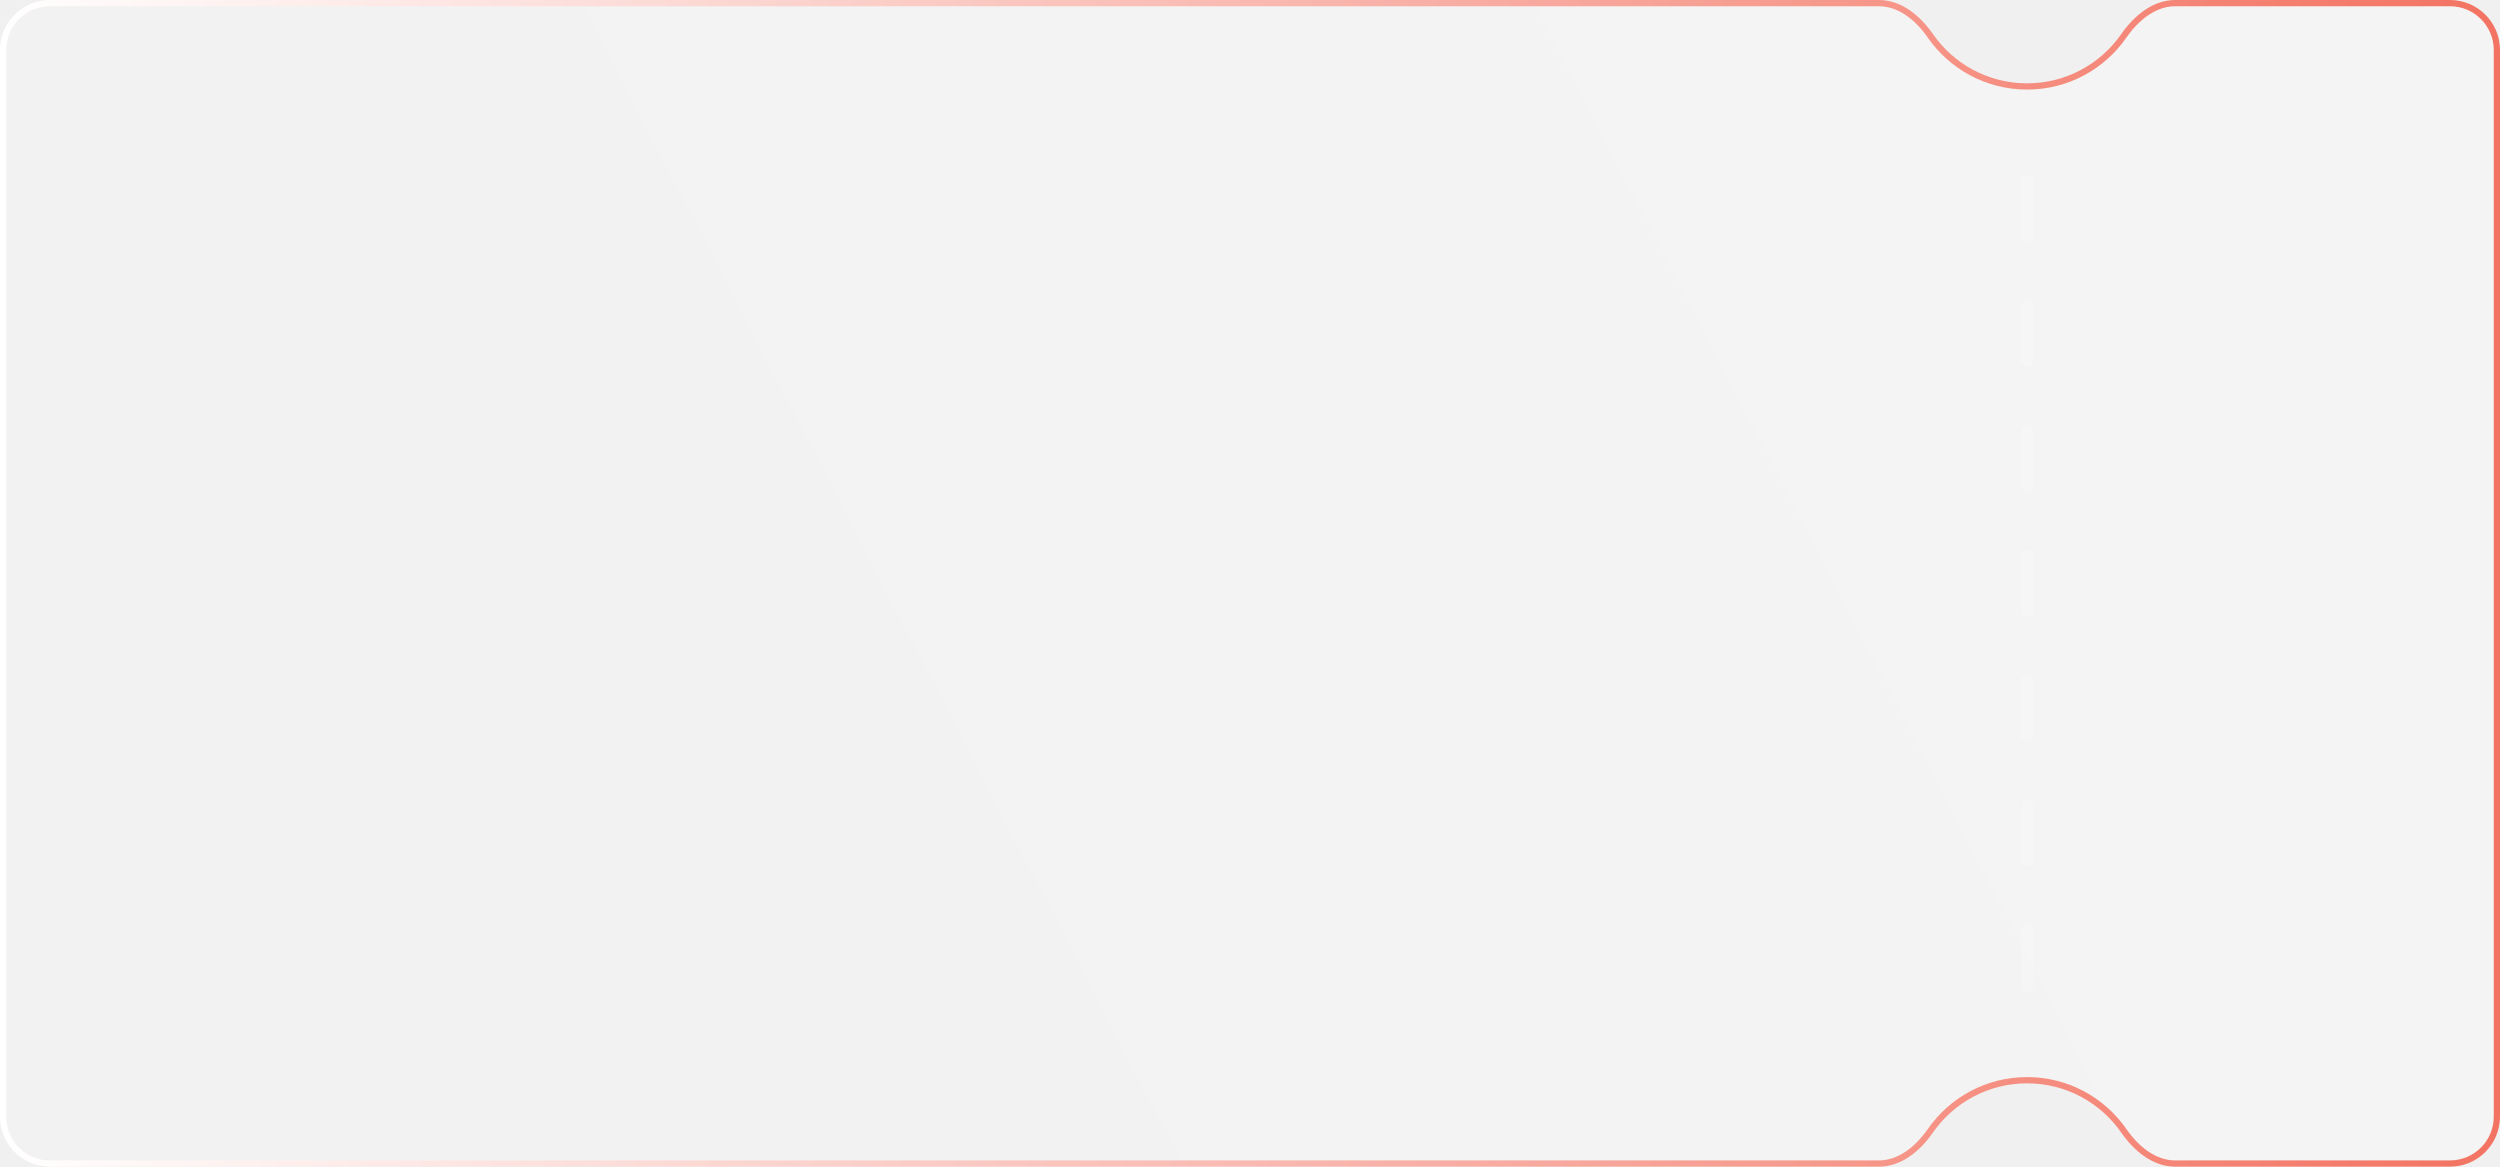
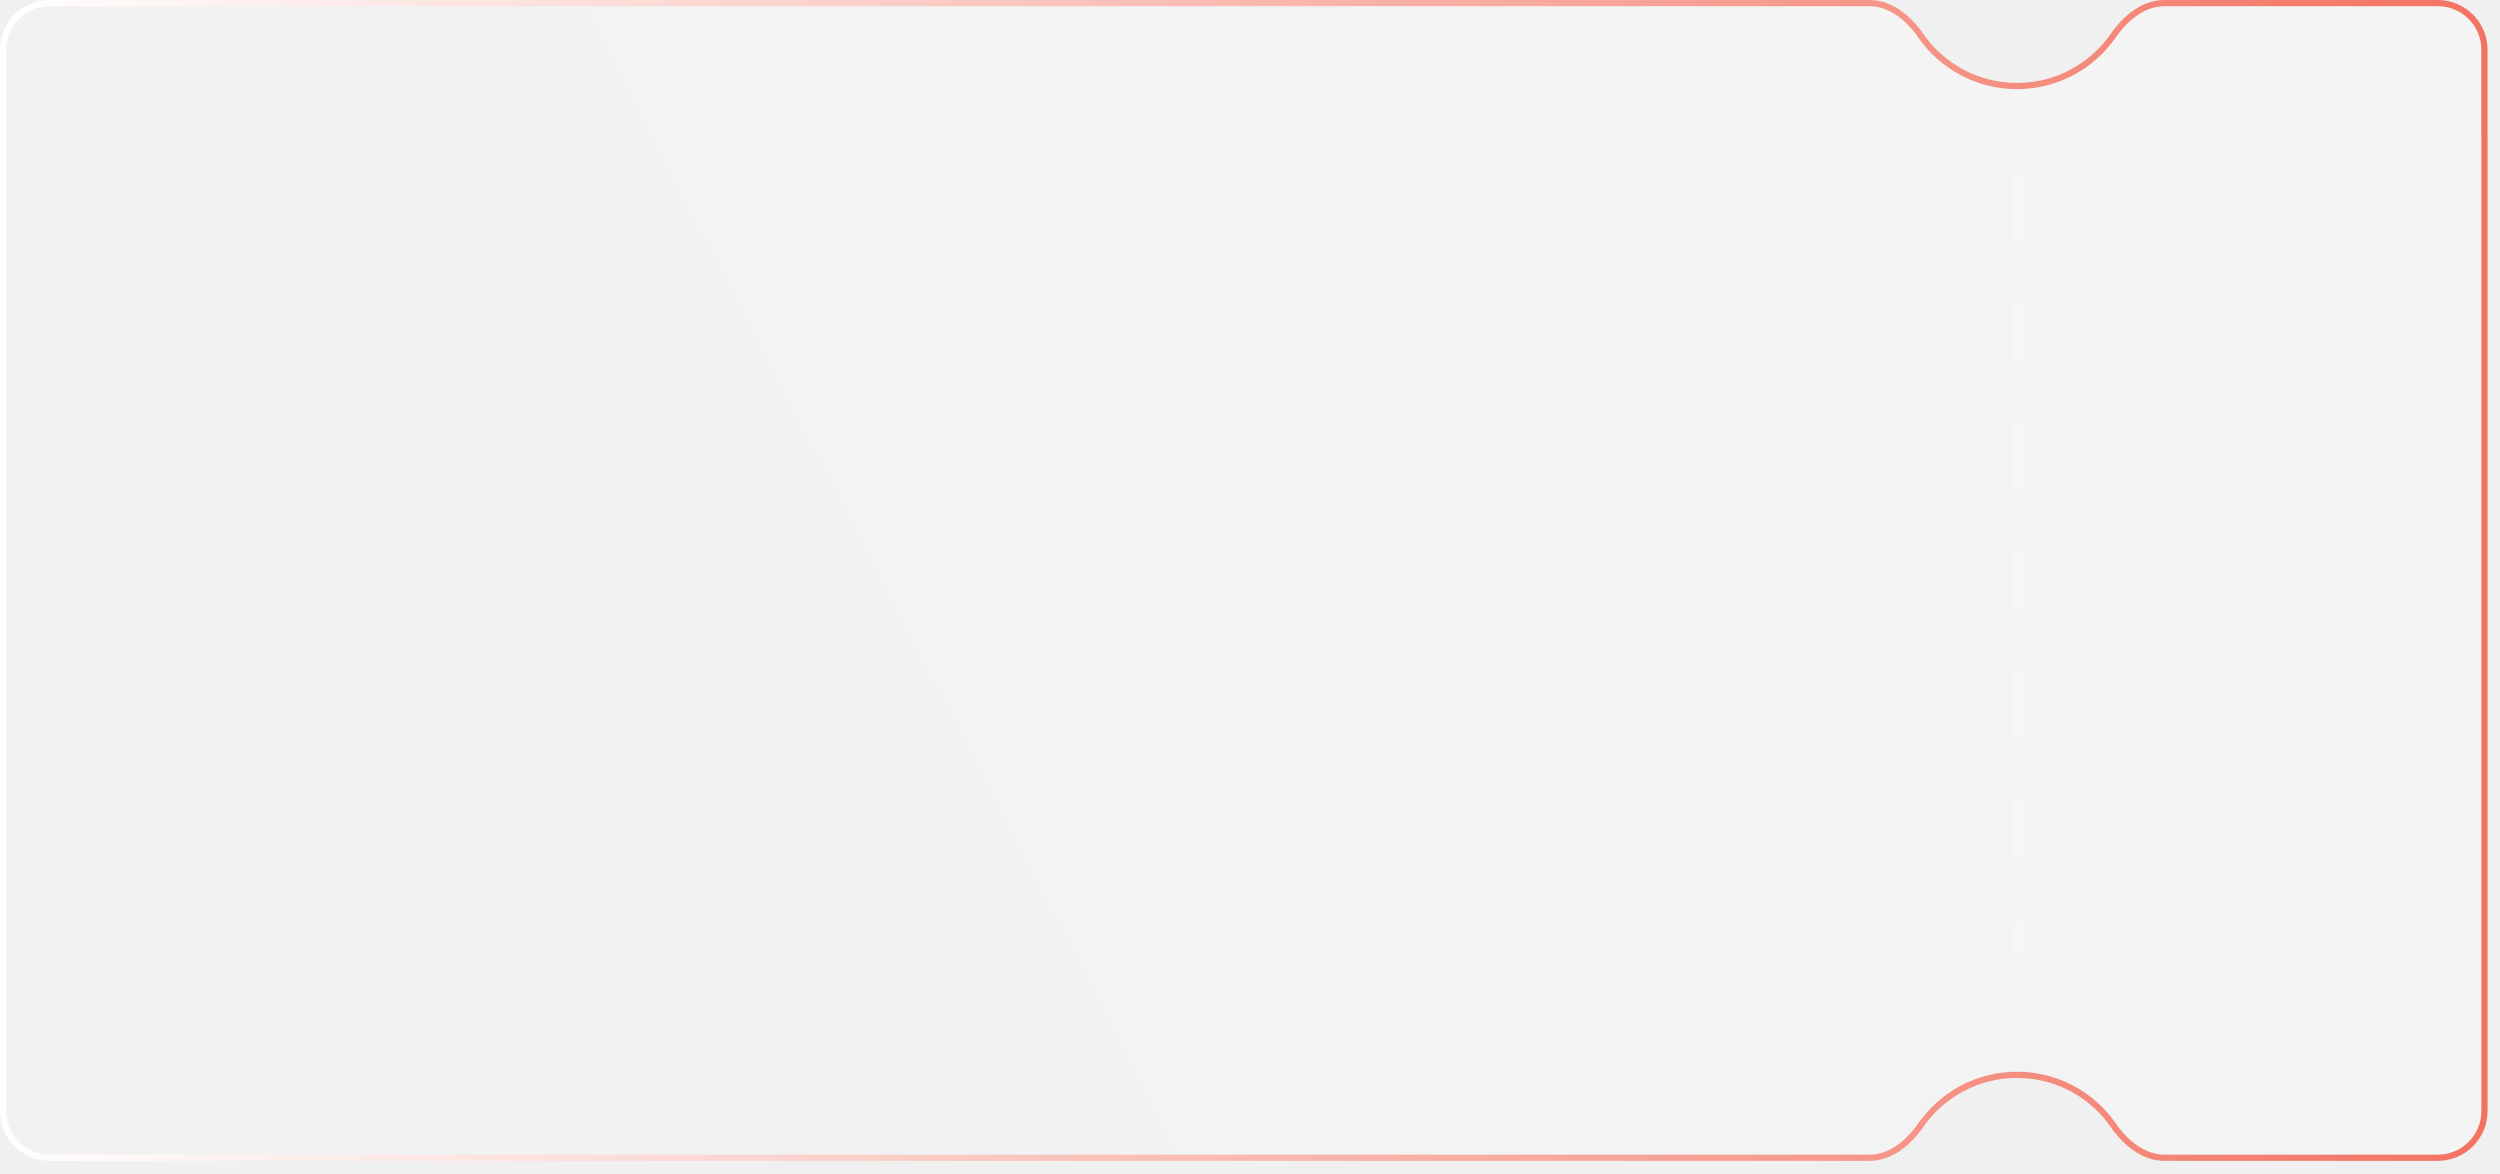
- <svg xmlns="http://www.w3.org/2000/svg" width="600" height="280" fill="none" viewBox="0 0 600 280">
+ <svg xmlns="http://www.w3.org/2000/svg" width="100%" height="auto" fill="none">
  <g filter="url(#a)">
    <mask id="d" fill="#fff">
      <path fill-rule="evenodd" d="M0 12C0 5.373 5.373 0 12 0h438.958c5.37 0 9.876 3.759 12.94 8.169C468.863 15.319 477.135 20 486.5 20s17.637-4.681 22.602-11.831c3.064-4.41 7.57-8.169 12.94-8.169H588c6.627 0 12 5.373 12 12v256c0 6.627-5.373 12-12 12h-65.958c-5.37 0-9.876-3.759-12.94-8.169C504.137 264.681 495.865 260 486.5 260s-17.637 4.681-22.602 11.831c-3.064 4.41-7.57 8.169-12.94 8.169H12c-6.627 0-12-5.373-12-12V12Z" clip-rule="evenodd" />
    </mask>
    <path fill="url(#b)" fill-rule="evenodd" d="M0 12C0 5.373 5.373 0 12 0h438.958c5.37 0 9.876 3.759 12.94 8.169C468.863 15.319 477.135 20 486.5 20s17.637-4.681 22.602-11.831c3.064-4.41 7.57-8.169 12.94-8.169H588c6.627 0 12 5.373 12 12v256c0 6.627-5.373 12-12 12h-65.958c-5.37 0-9.876-3.759-12.94-8.169C504.137 264.681 495.865 260 486.5 260s-17.637 4.681-22.602 11.831c-3.064 4.41-7.57 8.169-12.94 8.169H12c-6.627 0-12-5.373-12-12V12Z" clip-rule="evenodd" />
    <path fill="url(#c)" d="m463.898 271.831 1.232.856-1.232-.856Zm45.204 0 1.232-.856-1.232.856Zm0-263.662 1.232.856-1.232-.856Zm-45.204 0-1.232.856 1.232-.856ZM450.958-1.5H12v3h438.958v-3Zm35.542 20c-8.853 0-16.673-4.423-21.37-11.187l-2.464 1.712C467.9 16.56 476.623 21.5 486.5 21.5v-3Zm21.37-11.187C503.173 14.077 495.353 18.5 486.5 18.5v3c9.877 0 18.6-4.94 23.834-12.475l-2.464-1.712ZM588-1.5h-65.958v3H588v-3ZM601.5 268V12h-3v256h3Zm-79.458 13.5H588v-3h-65.958v3Zm-35.542-20c8.853 0 16.673 4.423 21.37 11.187l2.464-1.712C505.1 263.439 496.377 258.5 486.5 258.5v3Zm-21.37 11.187c4.697-6.764 12.517-11.187 21.37-11.187v-3c-9.877 0-18.6 4.939-23.834 12.475l2.464 1.712ZM12 281.5h438.958v-3H12v3ZM-1.5 12v256h3V12h-3ZM12 278.5c-5.799 0-10.5-4.701-10.5-10.5h-3c0 7.456 6.044 13.5 13.5 13.5v-3Zm450.666-7.525c-2.952 4.25-7.065 7.525-11.708 7.525v3c6.097 0 10.997-4.242 14.172-8.813l-2.464-1.712Zm59.376 7.525c-4.643 0-8.756-3.275-11.708-7.525l-2.464 1.712c3.175 4.571 8.075 8.813 14.172 8.813v-3ZM588 1.5c5.799 0 10.5 4.701 10.5 10.5h3c0-7.456-6.044-13.5-13.5-13.5v3Zm-77.666 7.525c2.952-4.25 7.065-7.525 11.708-7.525v-3c-6.097 0-10.997 4.242-14.172 8.813l2.464 1.712ZM12-1.5C4.544-1.5-1.5 4.544-1.5 12h3C1.5 6.201 6.201 1.5 12 1.5v-3ZM598.5 268c0 5.799-4.701 10.5-10.5 10.5v3c7.456 0 13.5-6.044 13.5-13.5h-3ZM450.958 1.5c4.643 0 8.756 3.275 11.708 7.525l2.464-1.712c-3.175-4.571-8.075-8.813-14.172-8.813v3Z" mask="url(#d)" />
  </g>
  <rect width="3" height="16" x="485" y="42" fill="#fff" opacity=".2" rx="1.5" />
  <rect width="3" height="16" x="485" y="72" fill="#fff" opacity=".2" rx="1.5" />
  <rect width="3" height="16" x="485" y="102" fill="#fff" opacity=".2" rx="1.5" />
  <rect width="3" height="16" x="485" y="132" fill="#fff" opacity=".2" rx="1.5" />
  <rect width="3" height="16" x="485" y="162" fill="#fff" opacity=".2" rx="1.5" />
  <rect width="3" height="16" x="485" y="192" fill="#fff" opacity=".2" rx="1.5" />
  <rect width="3" height="16" x="485" y="222" fill="#fff" opacity=".2" rx="1.5" />
  <defs>
    <linearGradient id="b" x1="610" x2="69.328" y1="26.462" y2="306.194" gradientUnits="userSpaceOnUse">
      <stop stop-color="#fff" stop-opacity=".3" />
      <stop offset="1" stop-color="#fff" stop-opacity=".1" />
    </linearGradient>
    <linearGradient id="c" x1="0" x2="599.999" y1="140" y2="139.351" gradientUnits="userSpaceOnUse">
      <stop stop-color="#fff" />
      <stop offset="1" stop-color="#F37362" />
    </linearGradient>
    <filter id="a" width="680" height="360" x="-40" y="-40" color-interpolation-filters="sRGB" filterUnits="userSpaceOnUse">
      <feFlood flood-opacity="0" result="BackgroundImageFix" />
      <feGaussianBlur in="BackgroundImageFix" stdDeviation="20" />
      <feComposite in2="SourceAlpha" operator="in" result="effect1_backgroundBlur_107_802" />
      <feBlend in="SourceGraphic" in2="effect1_backgroundBlur_107_802" result="shape" />
    </filter>
  </defs>
</svg>
